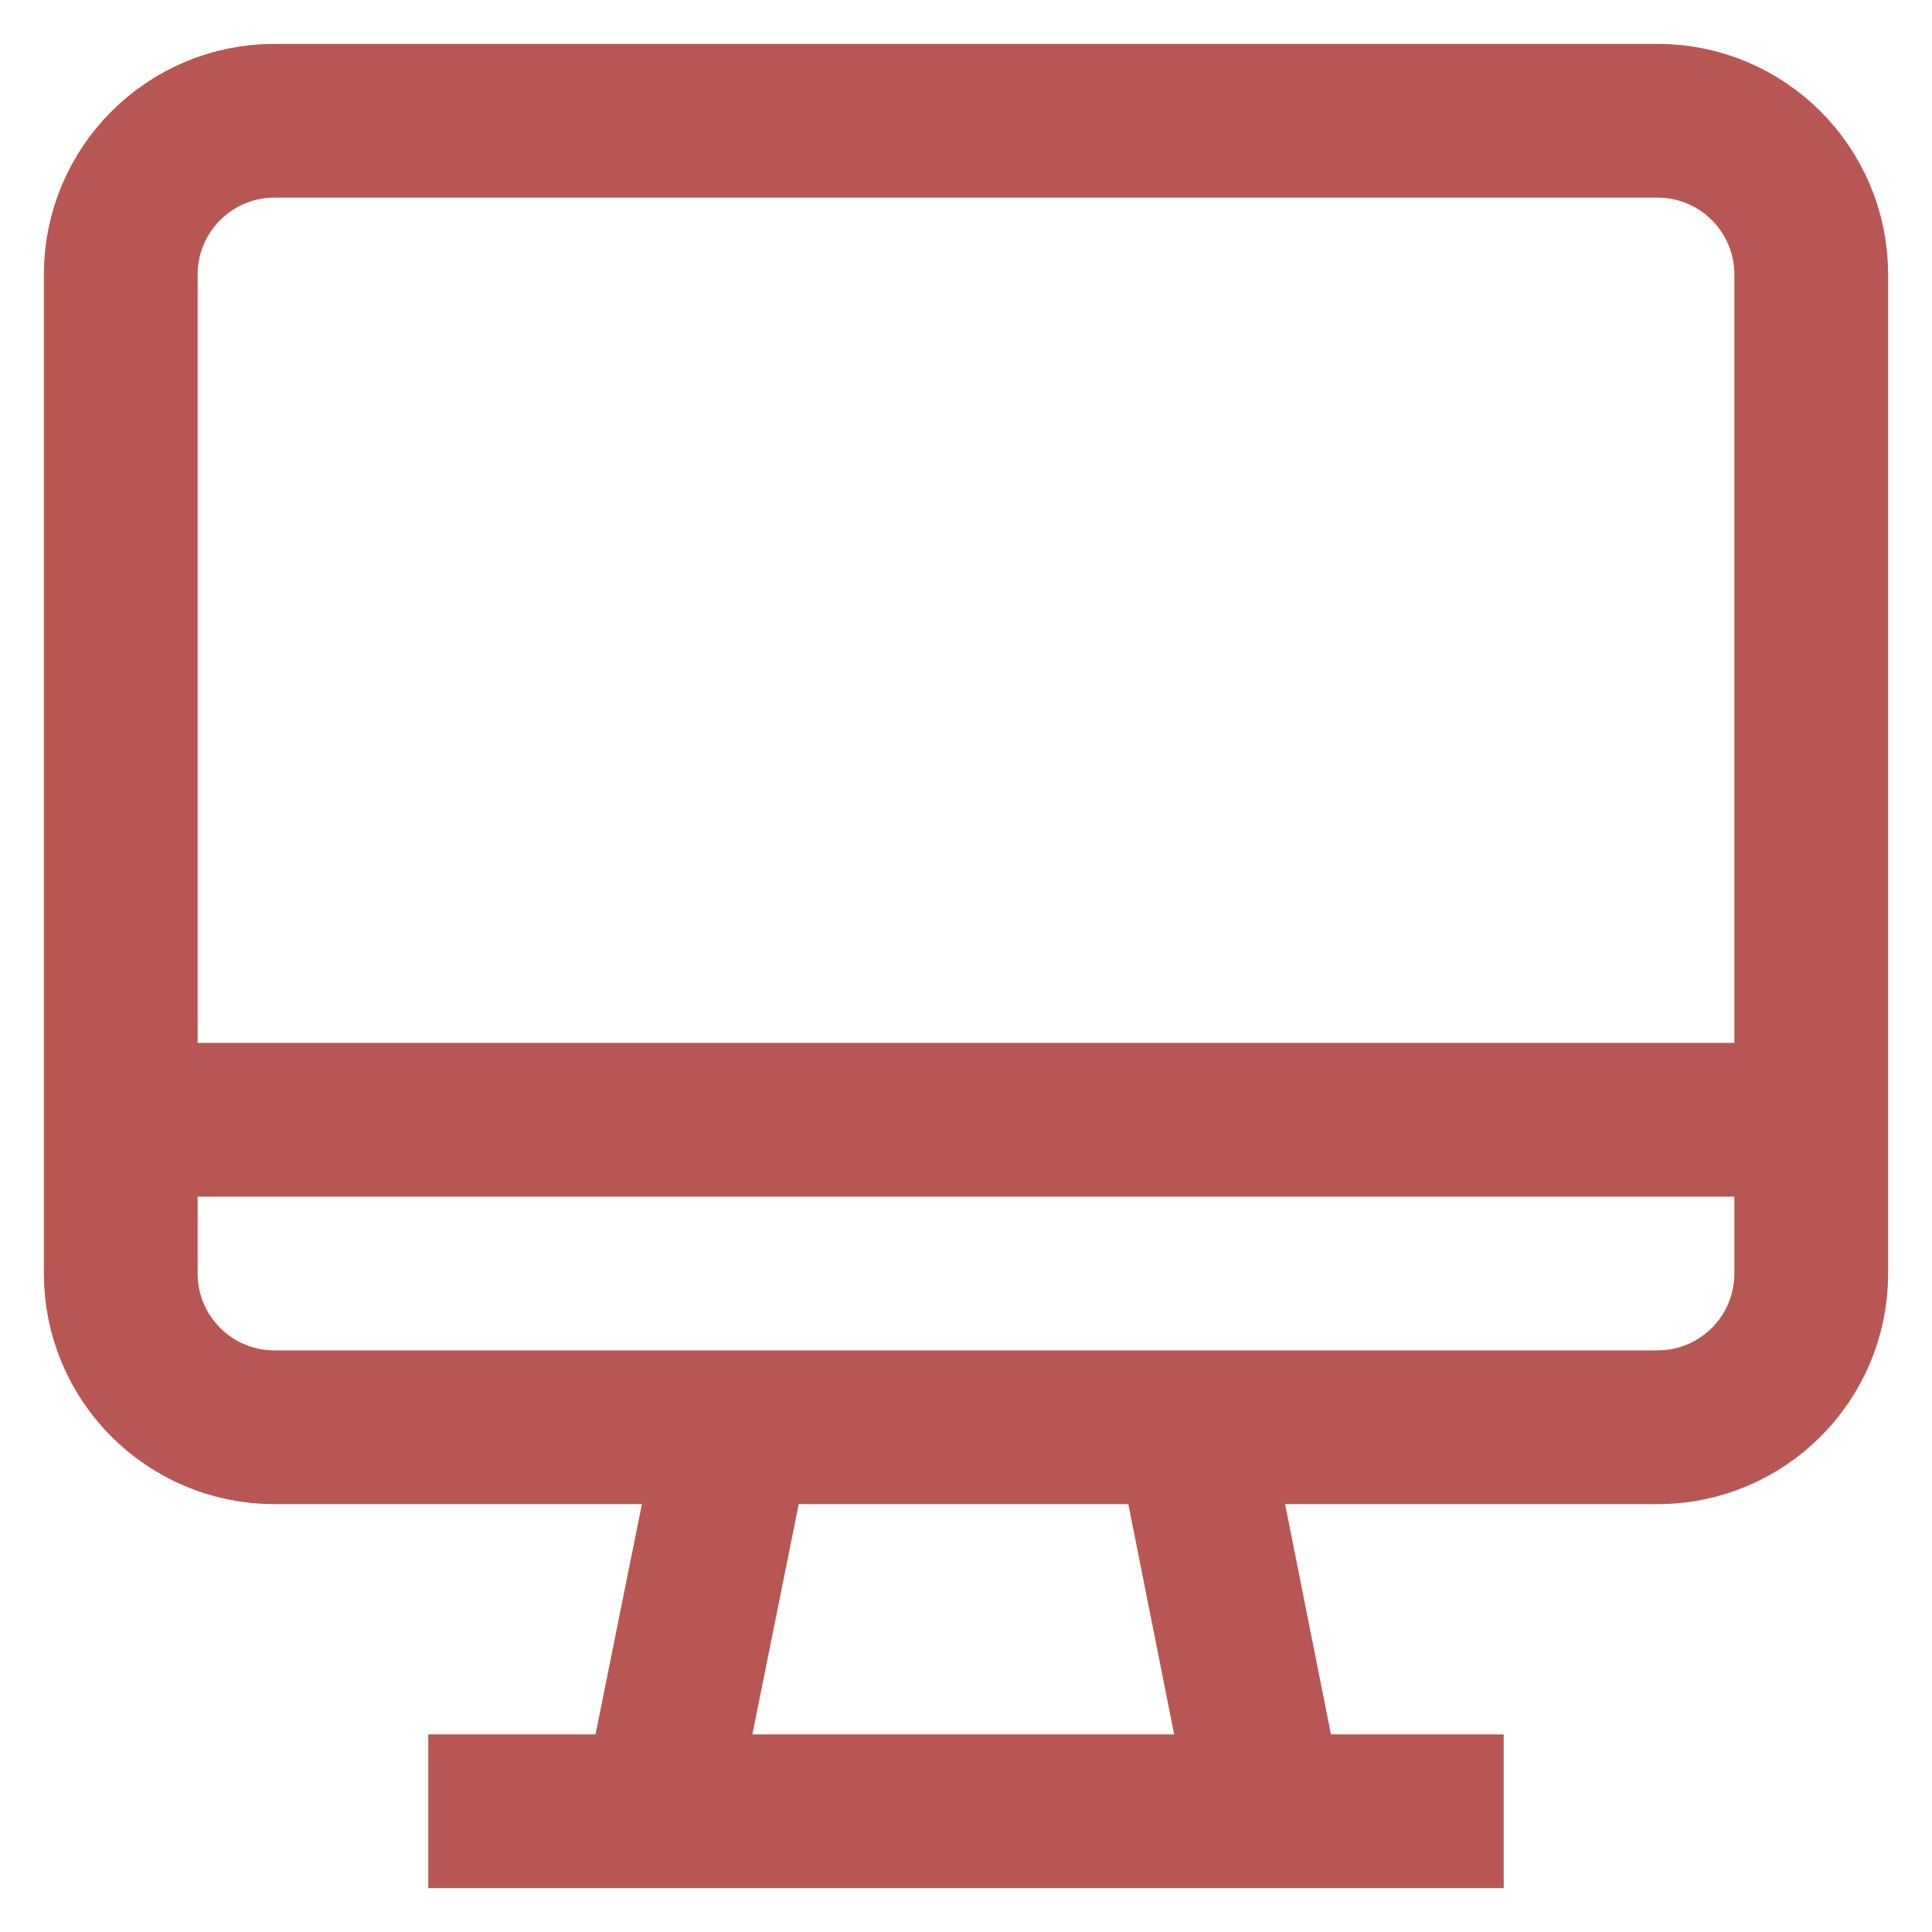
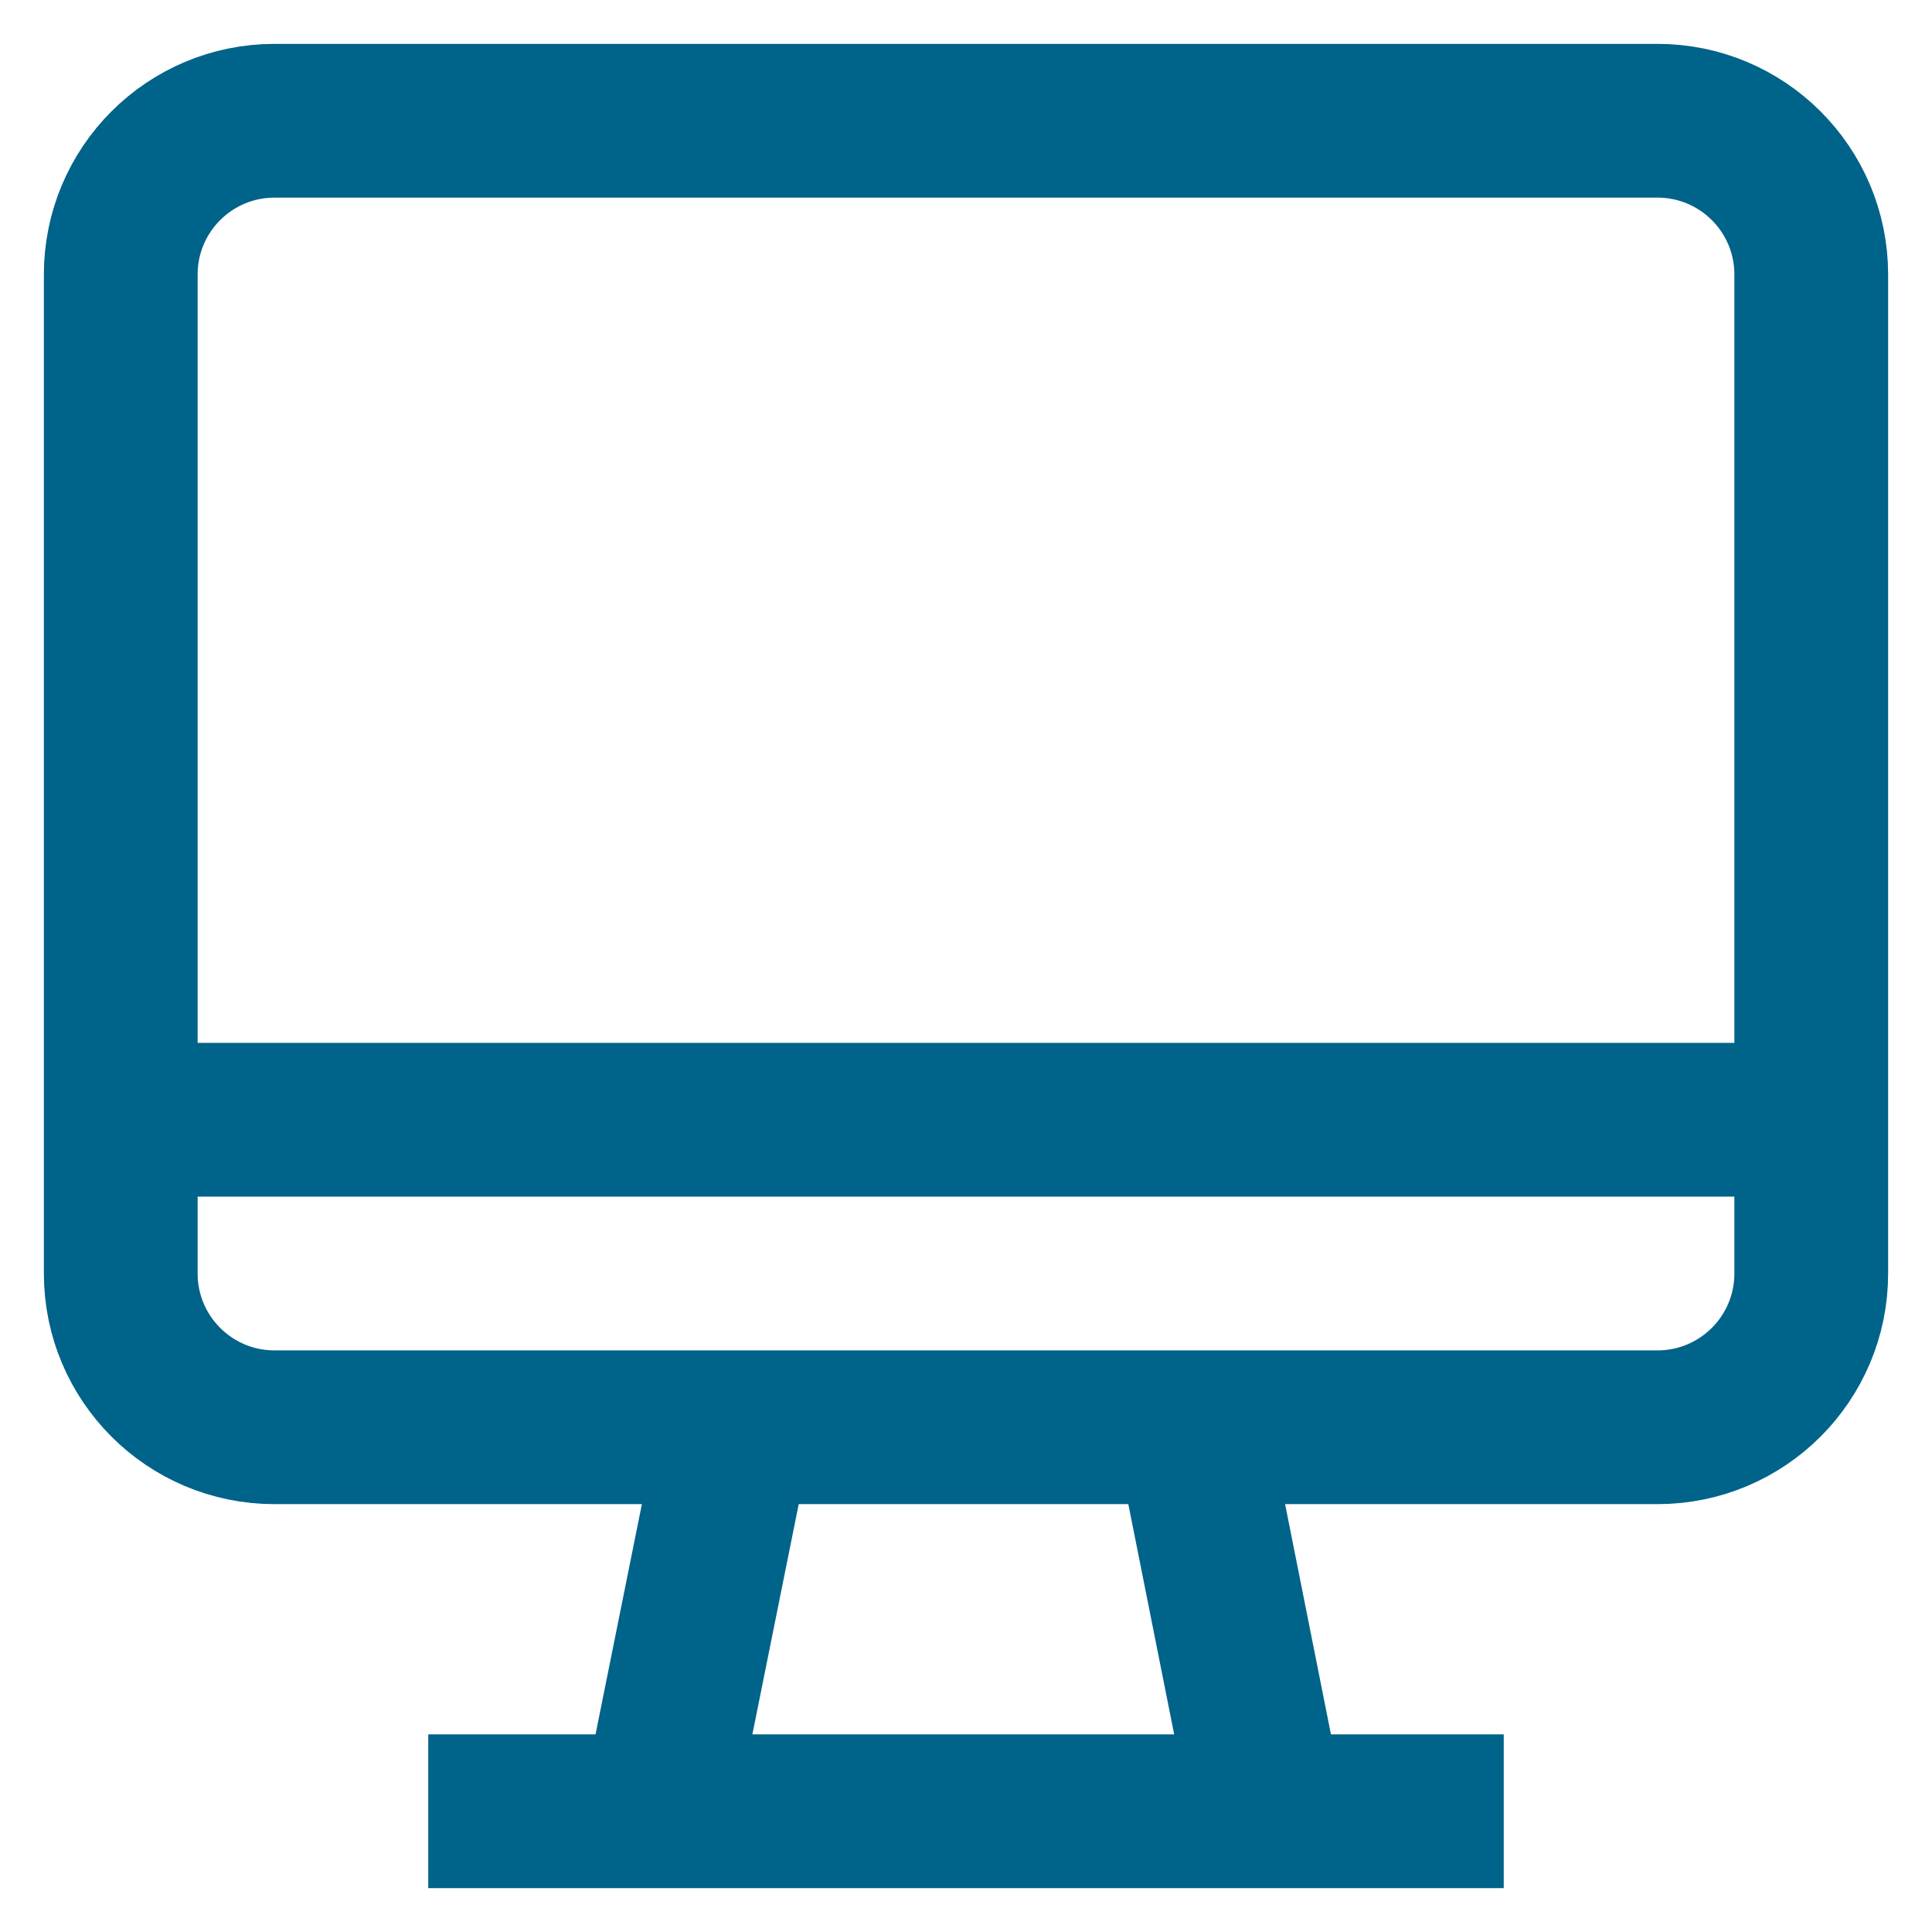
<svg xmlns="http://www.w3.org/2000/svg" width="100%" height="auto" viewBox="0 0 24 24" id="Layer_1" data-name="Layer 1">
  <defs>
-     <style>.cls-1{fill:none;stroke:#B85654;stroke-miterlimit:10;stroke-width:1.91px;}</style>
+     <style>.cls-1{fill:none;stroke:#00638A;stroke-miterlimit:10;stroke-width:1.91px;}</style>
  </defs>
  <line class="cls-1" x1="8.18" y1="22.5" x2="9.14" y2="17.73" />
  <line class="cls-1" x1="5.32" y1="22.5" x2="18.68" y2="22.5" />
  <rect class="cls-1" x="1.5" y="1.5" width="21" height="16.23" rx="1.91" />
  <line class="cls-1" x1="15.75" y1="22.5" x2="14.8" y2="17.73" />
  <line class="cls-1" x1="1.5" y1="13.91" x2="22.5" y2="13.91" />
</svg>
